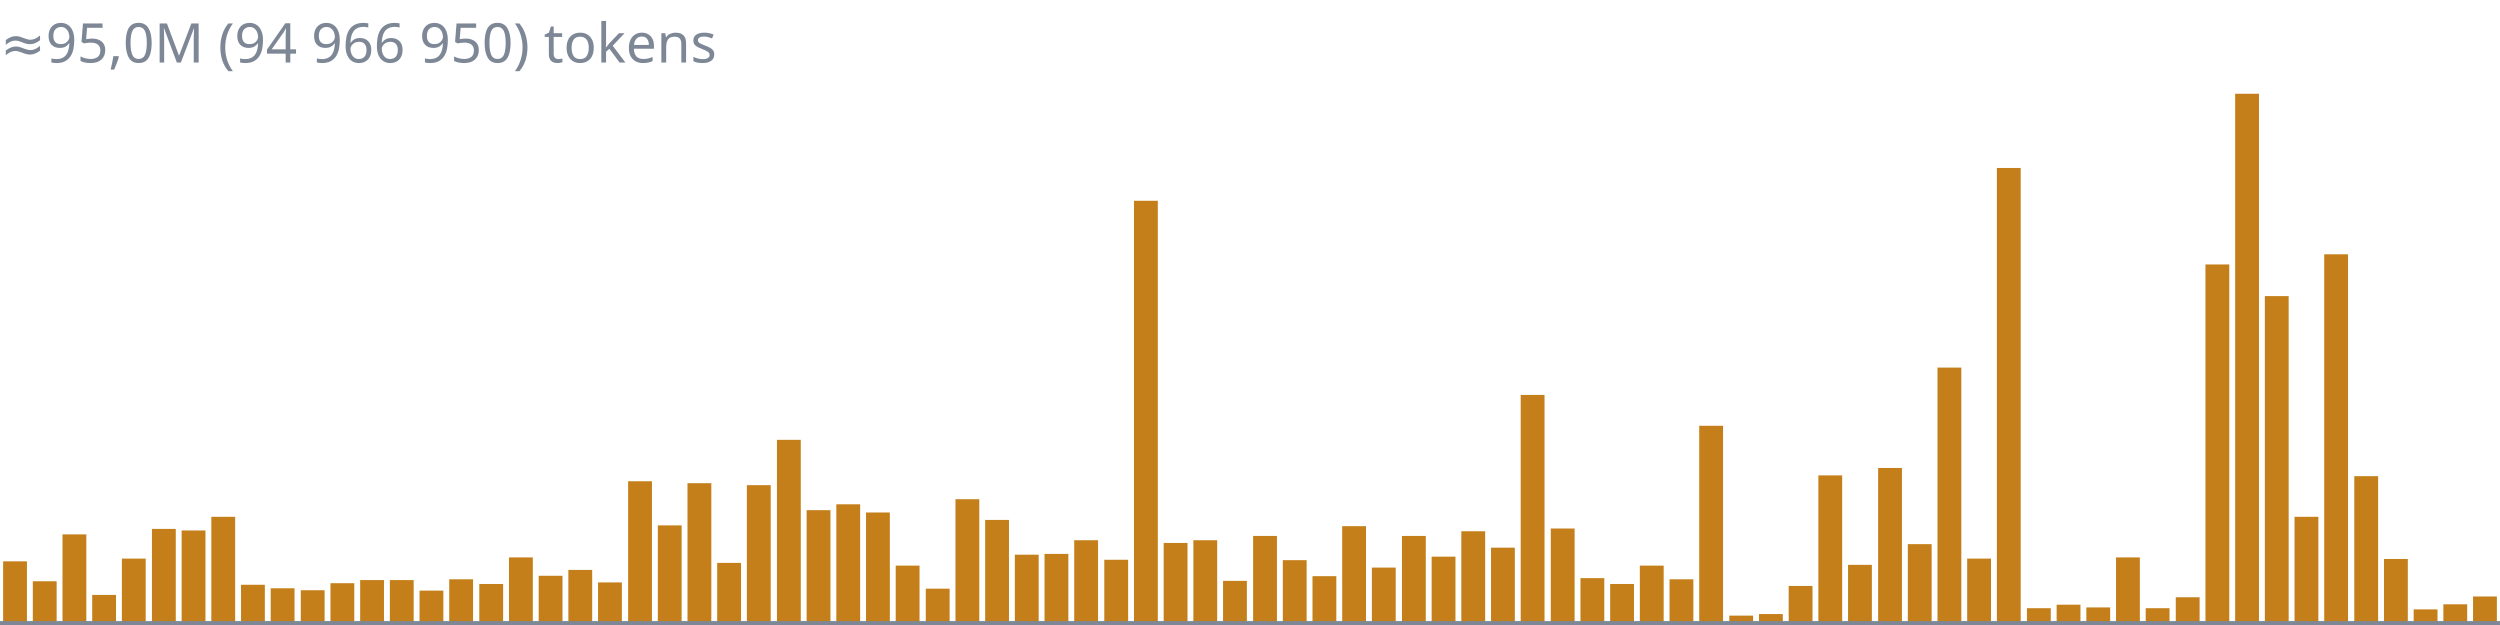
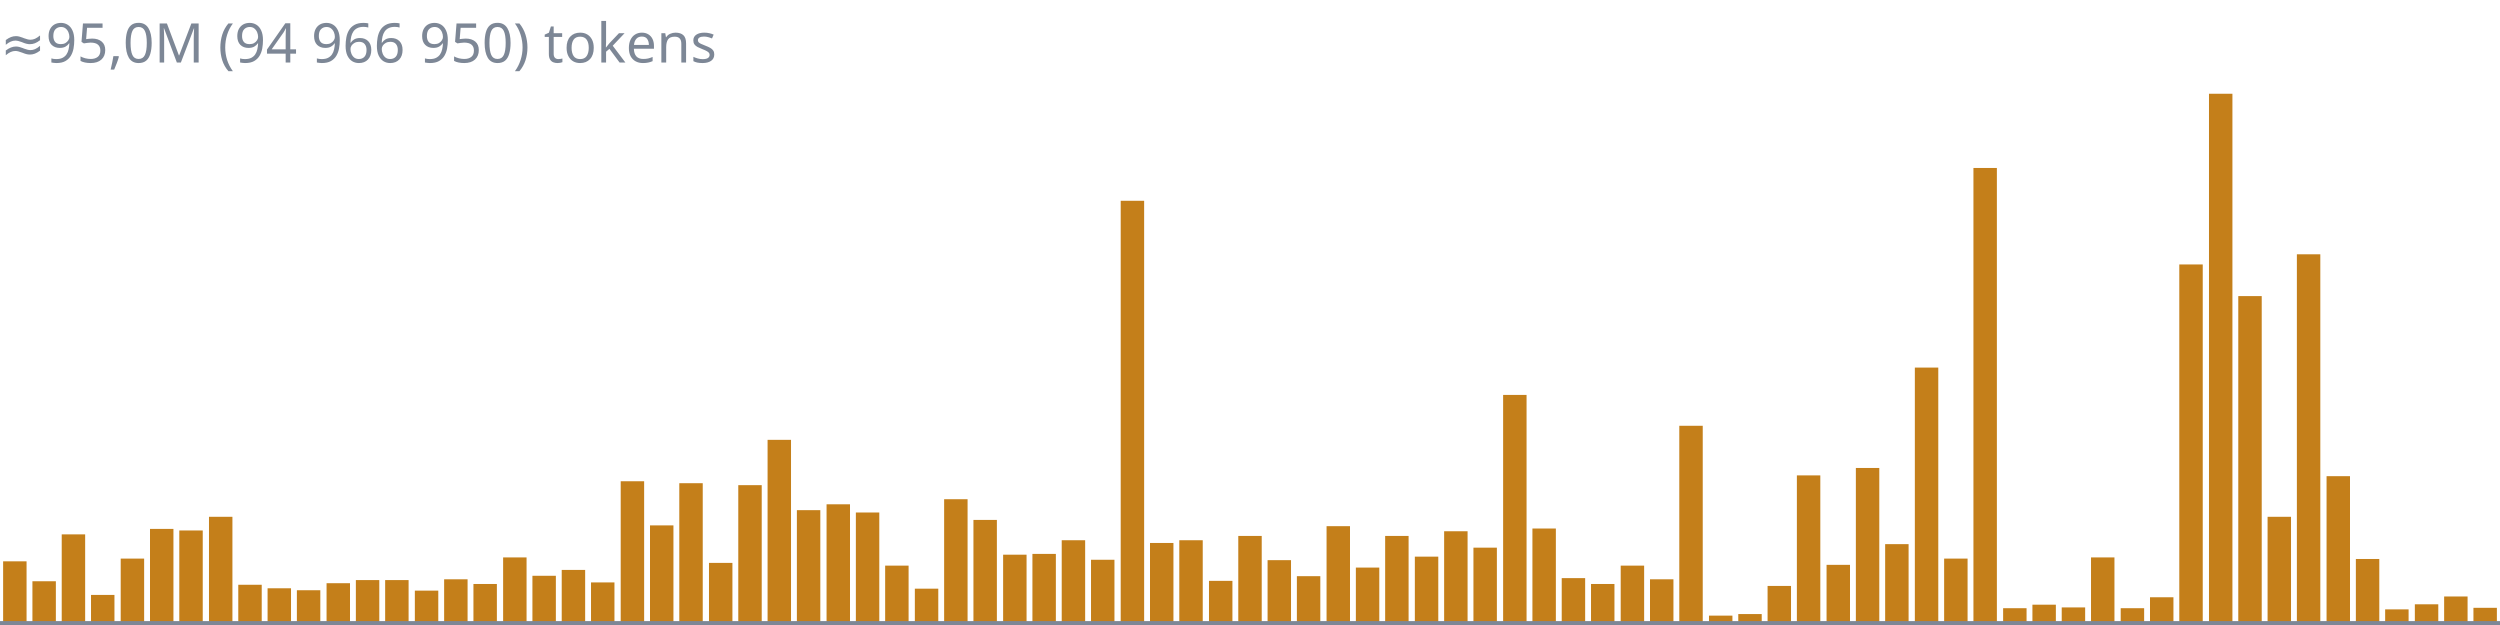
<svg xmlns="http://www.w3.org/2000/svg" viewBox="0 0 640 160">
  <text x="0" y="16" font-family="system-ui,sans-serif" font-size="14" fill="#7d8796">≈95,0M (94 966 950) tokens</text>
-   <rect class="barre" x="0.8" y="143.7" width="6.1" height="16.3" fill="#c47f1a" />
-   <rect class="barre" x="8.4" y="148.8" width="6.1" height="11.2" fill="#c47f1a" />
-   <rect class="barre" x="16.0" y="136.8" width="6.1" height="23.2" fill="#c47f1a" />
-   <rect class="barre" x="23.6" y="152.3" width="6.1" height="7.7" fill="#c47f1a" />
-   <rect class="barre" x="31.2" y="143.0" width="6.1" height="17.0" fill="#c47f1a" />
-   <rect class="barre" x="38.9" y="135.4" width="6.1" height="24.6" fill="#c47f1a" />
-   <rect class="barre" x="46.5" y="135.8" width="6.1" height="24.2" fill="#c47f1a" />
-   <rect class="barre" x="54.1" y="132.3" width="6.1" height="27.7" fill="#c47f1a" />
-   <rect class="barre" x="61.7" y="149.7" width="6.1" height="10.3" fill="#c47f1a" />
-   <rect class="barre" x="69.3" y="150.6" width="6.1" height="9.4" fill="#c47f1a" />
-   <rect class="barre" x="77.0" y="151.1" width="6.1" height="8.9" fill="#c47f1a" />
-   <rect class="barre" x="84.6" y="149.3" width="6.1" height="10.7" fill="#c47f1a" />
-   <rect class="barre" x="92.2" y="148.5" width="6.1" height="11.5" fill="#c47f1a" />
-   <rect class="barre" x="99.8" y="148.5" width="6.1" height="11.5" fill="#c47f1a" />
-   <rect class="barre" x="107.4" y="151.2" width="6.1" height="8.8" fill="#c47f1a" />
-   <rect class="barre" x="115.0" y="148.3" width="6.1" height="11.7" fill="#c47f1a" />
-   <rect class="barre" x="122.7" y="149.5" width="6.1" height="10.5" fill="#c47f1a" />
-   <rect class="barre" x="130.3" y="142.7" width="6.1" height="17.3" fill="#c47f1a" />
-   <rect class="barre" x="137.9" y="147.4" width="6.1" height="12.6" fill="#c47f1a" />
-   <rect class="barre" x="145.5" y="145.9" width="6.1" height="14.1" fill="#c47f1a" />
-   <rect class="barre" x="153.1" y="149.1" width="6.1" height="10.9" fill="#c47f1a" />
-   <rect class="barre" x="160.8" y="123.2" width="6.1" height="36.8" fill="#c47f1a" />
-   <rect class="barre" x="168.4" y="134.5" width="6.1" height="25.5" fill="#c47f1a" />
-   <rect class="barre" x="176.0" y="123.7" width="6.1" height="36.3" fill="#c47f1a" />
-   <rect class="barre" x="183.6" y="144.1" width="6.1" height="15.9" fill="#c47f1a" />
-   <rect class="barre" x="191.2" y="124.2" width="6.1" height="35.8" fill="#c47f1a" />
-   <rect class="barre" x="198.9" y="112.6" width="6.1" height="47.4" fill="#c47f1a" />
-   <rect class="barre" x="206.5" y="130.6" width="6.1" height="29.4" fill="#c47f1a" />
-   <rect class="barre" x="214.1" y="129.1" width="6.1" height="30.9" fill="#c47f1a" />
-   <rect class="barre" x="221.7" y="131.2" width="6.1" height="28.8" fill="#c47f1a" />
-   <rect class="barre" x="229.3" y="144.8" width="6.1" height="15.2" fill="#c47f1a" />
-   <rect class="barre" x="237.0" y="150.7" width="6.1" height="9.3" fill="#c47f1a" />
-   <rect class="barre" x="244.6" y="127.8" width="6.1" height="32.2" fill="#c47f1a" />
-   <rect class="barre" x="252.2" y="133.1" width="6.1" height="26.9" fill="#c47f1a" />
-   <rect class="barre" x="259.8" y="142.0" width="6.1" height="18.0" fill="#c47f1a" />
-   <rect class="barre" x="267.4" y="141.8" width="6.1" height="18.2" fill="#c47f1a" />
-   <rect class="barre" x="275.0" y="138.3" width="6.1" height="21.7" fill="#c47f1a" />
-   <rect class="barre" x="282.7" y="143.3" width="6.1" height="16.7" fill="#c47f1a" />
-   <rect class="barre" x="290.3" y="51.4" width="6.1" height="108.6" fill="#c47f1a" />
-   <rect class="barre" x="297.9" y="139.0" width="6.1" height="21.0" fill="#c47f1a" />
-   <rect class="barre" x="305.5" y="138.3" width="6.1" height="21.7" fill="#c47f1a" />
-   <rect class="barre" x="313.1" y="148.7" width="6.1" height="11.3" fill="#c47f1a" />
-   <rect class="barre" x="320.8" y="137.2" width="6.1" height="22.8" fill="#c47f1a" />
-   <rect class="barre" x="328.4" y="143.4" width="6.1" height="16.6" fill="#c47f1a" />
-   <rect class="barre" x="336.0" y="147.5" width="6.1" height="12.5" fill="#c47f1a" />
-   <rect class="barre" x="343.6" y="134.7" width="6.1" height="25.3" fill="#c47f1a" />
-   <rect class="barre" x="351.2" y="145.3" width="6.1" height="14.7" fill="#c47f1a" />
-   <rect class="barre" x="358.9" y="137.2" width="6.1" height="22.8" fill="#c47f1a" />
-   <rect class="barre" x="366.5" y="142.5" width="6.1" height="17.5" fill="#c47f1a" />
-   <rect class="barre" x="374.1" y="136.0" width="6.1" height="24.0" fill="#c47f1a" />
-   <rect class="barre" x="381.7" y="140.2" width="6.1" height="19.8" fill="#c47f1a" />
-   <rect class="barre" x="389.3" y="101.1" width="6.1" height="58.9" fill="#c47f1a" />
-   <rect class="barre" x="397.0" y="135.3" width="6.1" height="24.7" fill="#c47f1a" />
-   <rect class="barre" x="404.6" y="148.0" width="6.1" height="12.0" fill="#c47f1a" />
-   <rect class="barre" x="412.2" y="149.5" width="6.1" height="10.5" fill="#c47f1a" />
-   <rect class="barre" x="419.8" y="144.8" width="6.1" height="15.2" fill="#c47f1a" />
-   <rect class="barre" x="427.4" y="148.3" width="6.1" height="11.7" fill="#c47f1a" />
-   <rect class="barre" x="435.0" y="109.0" width="6.1" height="51.0" fill="#c47f1a" />
-   <rect class="barre" x="442.7" y="157.6" width="6.1" height="2.4" fill="#c47f1a" />
-   <rect class="barre" x="450.3" y="157.2" width="6.1" height="2.8" fill="#c47f1a" />
-   <rect class="barre" x="457.9" y="150.0" width="6.1" height="10.0" fill="#c47f1a" />
-   <rect class="barre" x="465.5" y="121.7" width="6.1" height="38.3" fill="#c47f1a" />
-   <rect class="barre" x="473.1" y="144.6" width="6.1" height="15.4" fill="#c47f1a" />
-   <rect class="barre" x="480.8" y="119.8" width="6.1" height="40.2" fill="#c47f1a" />
-   <rect class="barre" x="488.4" y="139.3" width="6.1" height="20.7" fill="#c47f1a" />
-   <rect class="barre" x="496.0" y="94.1" width="6.1" height="65.9" fill="#c47f1a" />
-   <rect class="barre" x="503.6" y="143.0" width="6.1" height="17.0" fill="#c47f1a" />
-   <rect class="barre" x="511.2" y="43.0" width="6.1" height="117.0" fill="#c47f1a" />
-   <rect class="barre" x="518.9" y="155.7" width="6.1" height="4.3" fill="#c47f1a" />
-   <rect class="barre" x="526.5" y="154.8" width="6.1" height="5.2" fill="#c47f1a" />
-   <rect class="barre" x="534.1" y="155.5" width="6.1" height="4.5" fill="#c47f1a" />
-   <rect class="barre" x="541.7" y="142.7" width="6.1" height="17.3" fill="#c47f1a" />
-   <rect class="barre" x="549.3" y="155.7" width="6.1" height="4.3" fill="#c47f1a" />
-   <rect class="barre" x="557.0" y="152.9" width="6.1" height="7.1" fill="#c47f1a" />
-   <rect class="barre" x="564.6" y="67.7" width="6.1" height="92.3" fill="#c47f1a" />
-   <rect class="barre" x="572.2" y="24.0" width="6.1" height="136.0" fill="#c47f1a" />
-   <rect class="barre" x="579.8" y="75.8" width="6.1" height="84.2" fill="#c47f1a" />
-   <rect class="barre" x="587.4" y="132.3" width="6.1" height="27.7" fill="#c47f1a" />
-   <rect class="barre" x="595.0" y="65.1" width="6.1" height="94.9" fill="#c47f1a" />
-   <rect class="barre" x="602.7" y="121.9" width="6.1" height="38.1" fill="#c47f1a" />
-   <rect class="barre" x="610.3" y="143.1" width="6.1" height="16.9" fill="#c47f1a" />
-   <rect class="barre" x="617.9" y="156.0" width="6.1" height="4.0" fill="#c47f1a" />
-   <rect class="barre" x="625.5" y="154.7" width="6.1" height="5.3" fill="#c47f1a" />
-   <rect class="barre" x="633.1" y="152.7" width="6.1" height="7.3" fill="#c47f1a" />
+   <rect class="barre" x="0.8" y="143.7" width="6.0" height="16.3" fill="#c47f1a" />
+   <rect class="barre" x="8.3" y="148.8" width="6.0" height="11.2" fill="#c47f1a" />
+   <rect class="barre" x="15.8" y="136.8" width="6.0" height="23.2" fill="#c47f1a" />
+   <rect class="barre" x="23.3" y="152.3" width="6.0" height="7.7" fill="#c47f1a" />
+   <rect class="barre" x="30.9" y="143.0" width="6.0" height="17.0" fill="#c47f1a" />
+   <rect class="barre" x="38.4" y="135.4" width="6.0" height="24.6" fill="#c47f1a" />
+   <rect class="barre" x="45.9" y="135.8" width="6.0" height="24.2" fill="#c47f1a" />
+   <rect class="barre" x="53.5" y="132.3" width="6.0" height="27.7" fill="#c47f1a" />
+   <rect class="barre" x="61.0" y="149.7" width="6.0" height="10.3" fill="#c47f1a" />
+   <rect class="barre" x="68.5" y="150.6" width="6.0" height="9.4" fill="#c47f1a" />
+   <rect class="barre" x="76.0" y="151.1" width="6.0" height="8.9" fill="#c47f1a" />
+   <rect class="barre" x="83.6" y="149.3" width="6.0" height="10.7" fill="#c47f1a" />
+   <rect class="barre" x="91.1" y="148.5" width="6.0" height="11.5" fill="#c47f1a" />
+   <rect class="barre" x="98.6" y="148.5" width="6.0" height="11.5" fill="#c47f1a" />
+   <rect class="barre" x="106.2" y="151.2" width="6.0" height="8.8" fill="#c47f1a" />
+   <rect class="barre" x="113.7" y="148.3" width="6.0" height="11.7" fill="#c47f1a" />
+   <rect class="barre" x="121.2" y="149.5" width="6.0" height="10.5" fill="#c47f1a" />
+   <rect class="barre" x="128.8" y="142.7" width="6.0" height="17.3" fill="#c47f1a" />
+   <rect class="barre" x="136.3" y="147.4" width="6.0" height="12.6" fill="#c47f1a" />
+   <rect class="barre" x="143.8" y="145.9" width="6.0" height="14.1" fill="#c47f1a" />
+   <rect class="barre" x="151.3" y="149.1" width="6.0" height="10.9" fill="#c47f1a" />
+   <rect class="barre" x="158.9" y="123.2" width="6.0" height="36.8" fill="#c47f1a" />
+   <rect class="barre" x="166.4" y="134.5" width="6.0" height="25.5" fill="#c47f1a" />
+   <rect class="barre" x="173.9" y="123.7" width="6.0" height="36.3" fill="#c47f1a" />
+   <rect class="barre" x="181.5" y="144.1" width="6.0" height="15.9" fill="#c47f1a" />
+   <rect class="barre" x="189.0" y="124.2" width="6.0" height="35.8" fill="#c47f1a" />
+   <rect class="barre" x="196.5" y="112.6" width="6.0" height="47.4" fill="#c47f1a" />
+   <rect class="barre" x="204.0" y="130.6" width="6.0" height="29.4" fill="#c47f1a" />
+   <rect class="barre" x="211.6" y="129.1" width="6.0" height="30.9" fill="#c47f1a" />
+   <rect class="barre" x="219.1" y="131.2" width="6.0" height="28.8" fill="#c47f1a" />
+   <rect class="barre" x="226.6" y="144.8" width="6.0" height="15.2" fill="#c47f1a" />
+   <rect class="barre" x="234.2" y="150.7" width="6.0" height="9.3" fill="#c47f1a" />
+   <rect class="barre" x="241.7" y="127.8" width="6.0" height="32.2" fill="#c47f1a" />
+   <rect class="barre" x="249.2" y="133.1" width="6.0" height="26.9" fill="#c47f1a" />
+   <rect class="barre" x="256.8" y="142.0" width="6.0" height="18.0" fill="#c47f1a" />
+   <rect class="barre" x="264.3" y="141.8" width="6.0" height="18.2" fill="#c47f1a" />
+   <rect class="barre" x="271.8" y="138.3" width="6.0" height="21.7" fill="#c47f1a" />
+   <rect class="barre" x="279.3" y="143.3" width="6.0" height="16.7" fill="#c47f1a" />
+   <rect class="barre" x="286.9" y="51.4" width="6.0" height="108.6" fill="#c47f1a" />
+   <rect class="barre" x="294.4" y="139.0" width="6.0" height="21.0" fill="#c47f1a" />
+   <rect class="barre" x="301.9" y="138.3" width="6.0" height="21.7" fill="#c47f1a" />
+   <rect class="barre" x="309.5" y="148.7" width="6.0" height="11.3" fill="#c47f1a" />
+   <rect class="barre" x="317.0" y="137.2" width="6.0" height="22.8" fill="#c47f1a" />
+   <rect class="barre" x="324.5" y="143.4" width="6.0" height="16.6" fill="#c47f1a" />
+   <rect class="barre" x="332.0" y="147.5" width="6.0" height="12.5" fill="#c47f1a" />
+   <rect class="barre" x="339.6" y="134.7" width="6.0" height="25.3" fill="#c47f1a" />
+   <rect class="barre" x="347.1" y="145.3" width="6.0" height="14.7" fill="#c47f1a" />
+   <rect class="barre" x="354.6" y="137.2" width="6.0" height="22.8" fill="#c47f1a" />
+   <rect class="barre" x="362.2" y="142.5" width="6.0" height="17.5" fill="#c47f1a" />
+   <rect class="barre" x="369.7" y="136.0" width="6.0" height="24.0" fill="#c47f1a" />
+   <rect class="barre" x="377.2" y="140.2" width="6.0" height="19.8" fill="#c47f1a" />
+   <rect class="barre" x="384.8" y="101.1" width="6.0" height="58.9" fill="#c47f1a" />
+   <rect class="barre" x="392.3" y="135.3" width="6.0" height="24.7" fill="#c47f1a" />
+   <rect class="barre" x="399.8" y="148.0" width="6.0" height="12.0" fill="#c47f1a" />
+   <rect class="barre" x="407.3" y="149.5" width="6.0" height="10.5" fill="#c47f1a" />
+   <rect class="barre" x="414.9" y="144.8" width="6.0" height="15.2" fill="#c47f1a" />
+   <rect class="barre" x="422.4" y="148.3" width="6.0" height="11.7" fill="#c47f1a" />
+   <rect class="barre" x="429.9" y="109.0" width="6.0" height="51.0" fill="#c47f1a" />
+   <rect class="barre" x="437.5" y="157.6" width="6.0" height="2.4" fill="#c47f1a" />
+   <rect class="barre" x="445.0" y="157.2" width="6.0" height="2.8" fill="#c47f1a" />
+   <rect class="barre" x="452.5" y="150.0" width="6.0" height="10.0" fill="#c47f1a" />
+   <rect class="barre" x="460.0" y="121.7" width="6.0" height="38.3" fill="#c47f1a" />
+   <rect class="barre" x="467.6" y="144.6" width="6.0" height="15.4" fill="#c47f1a" />
+   <rect class="barre" x="475.1" y="119.8" width="6.0" height="40.2" fill="#c47f1a" />
+   <rect class="barre" x="482.6" y="139.3" width="6.0" height="20.7" fill="#c47f1a" />
+   <rect class="barre" x="490.2" y="94.1" width="6.0" height="65.9" fill="#c47f1a" />
+   <rect class="barre" x="497.7" y="143.0" width="6.0" height="17.0" fill="#c47f1a" />
+   <rect class="barre" x="505.2" y="43.0" width="6.0" height="117.0" fill="#c47f1a" />
+   <rect class="barre" x="512.8" y="155.7" width="6.0" height="4.3" fill="#c47f1a" />
+   <rect class="barre" x="520.3" y="154.8" width="6.0" height="5.2" fill="#c47f1a" />
+   <rect class="barre" x="527.8" y="155.5" width="6.0" height="4.5" fill="#c47f1a" />
+   <rect class="barre" x="535.3" y="142.7" width="6.0" height="17.3" fill="#c47f1a" />
+   <rect class="barre" x="542.9" y="155.7" width="6.0" height="4.3" fill="#c47f1a" />
+   <rect class="barre" x="550.4" y="152.9" width="6.0" height="7.1" fill="#c47f1a" />
+   <rect class="barre" x="557.9" y="67.7" width="6.0" height="92.3" fill="#c47f1a" />
+   <rect class="barre" x="565.5" y="24.0" width="6.0" height="136.0" fill="#c47f1a" />
+   <rect class="barre" x="573.0" y="75.8" width="6.0" height="84.2" fill="#c47f1a" />
+   <rect class="barre" x="580.5" y="132.3" width="6.0" height="27.7" fill="#c47f1a" />
+   <rect class="barre" x="588.0" y="65.1" width="6.0" height="94.9" fill="#c47f1a" />
+   <rect class="barre" x="595.6" y="121.9" width="6.0" height="38.1" fill="#c47f1a" />
+   <rect class="barre" x="603.1" y="143.1" width="6.0" height="16.9" fill="#c47f1a" />
+   <rect class="barre" x="610.6" y="156.0" width="6.0" height="4.0" fill="#c47f1a" />
+   <rect class="barre" x="618.2" y="154.7" width="6.0" height="5.3" fill="#c47f1a" />
+   <rect class="barre" x="625.7" y="152.7" width="6.0" height="7.3" fill="#c47f1a" />
+   <rect class="barre" x="633.2" y="155.6" width="6.0" height="4.4" fill="#c47f1a" />
  <rect x="0" y="159" width="640" height="1" fill="#7d8796" />
</svg>
